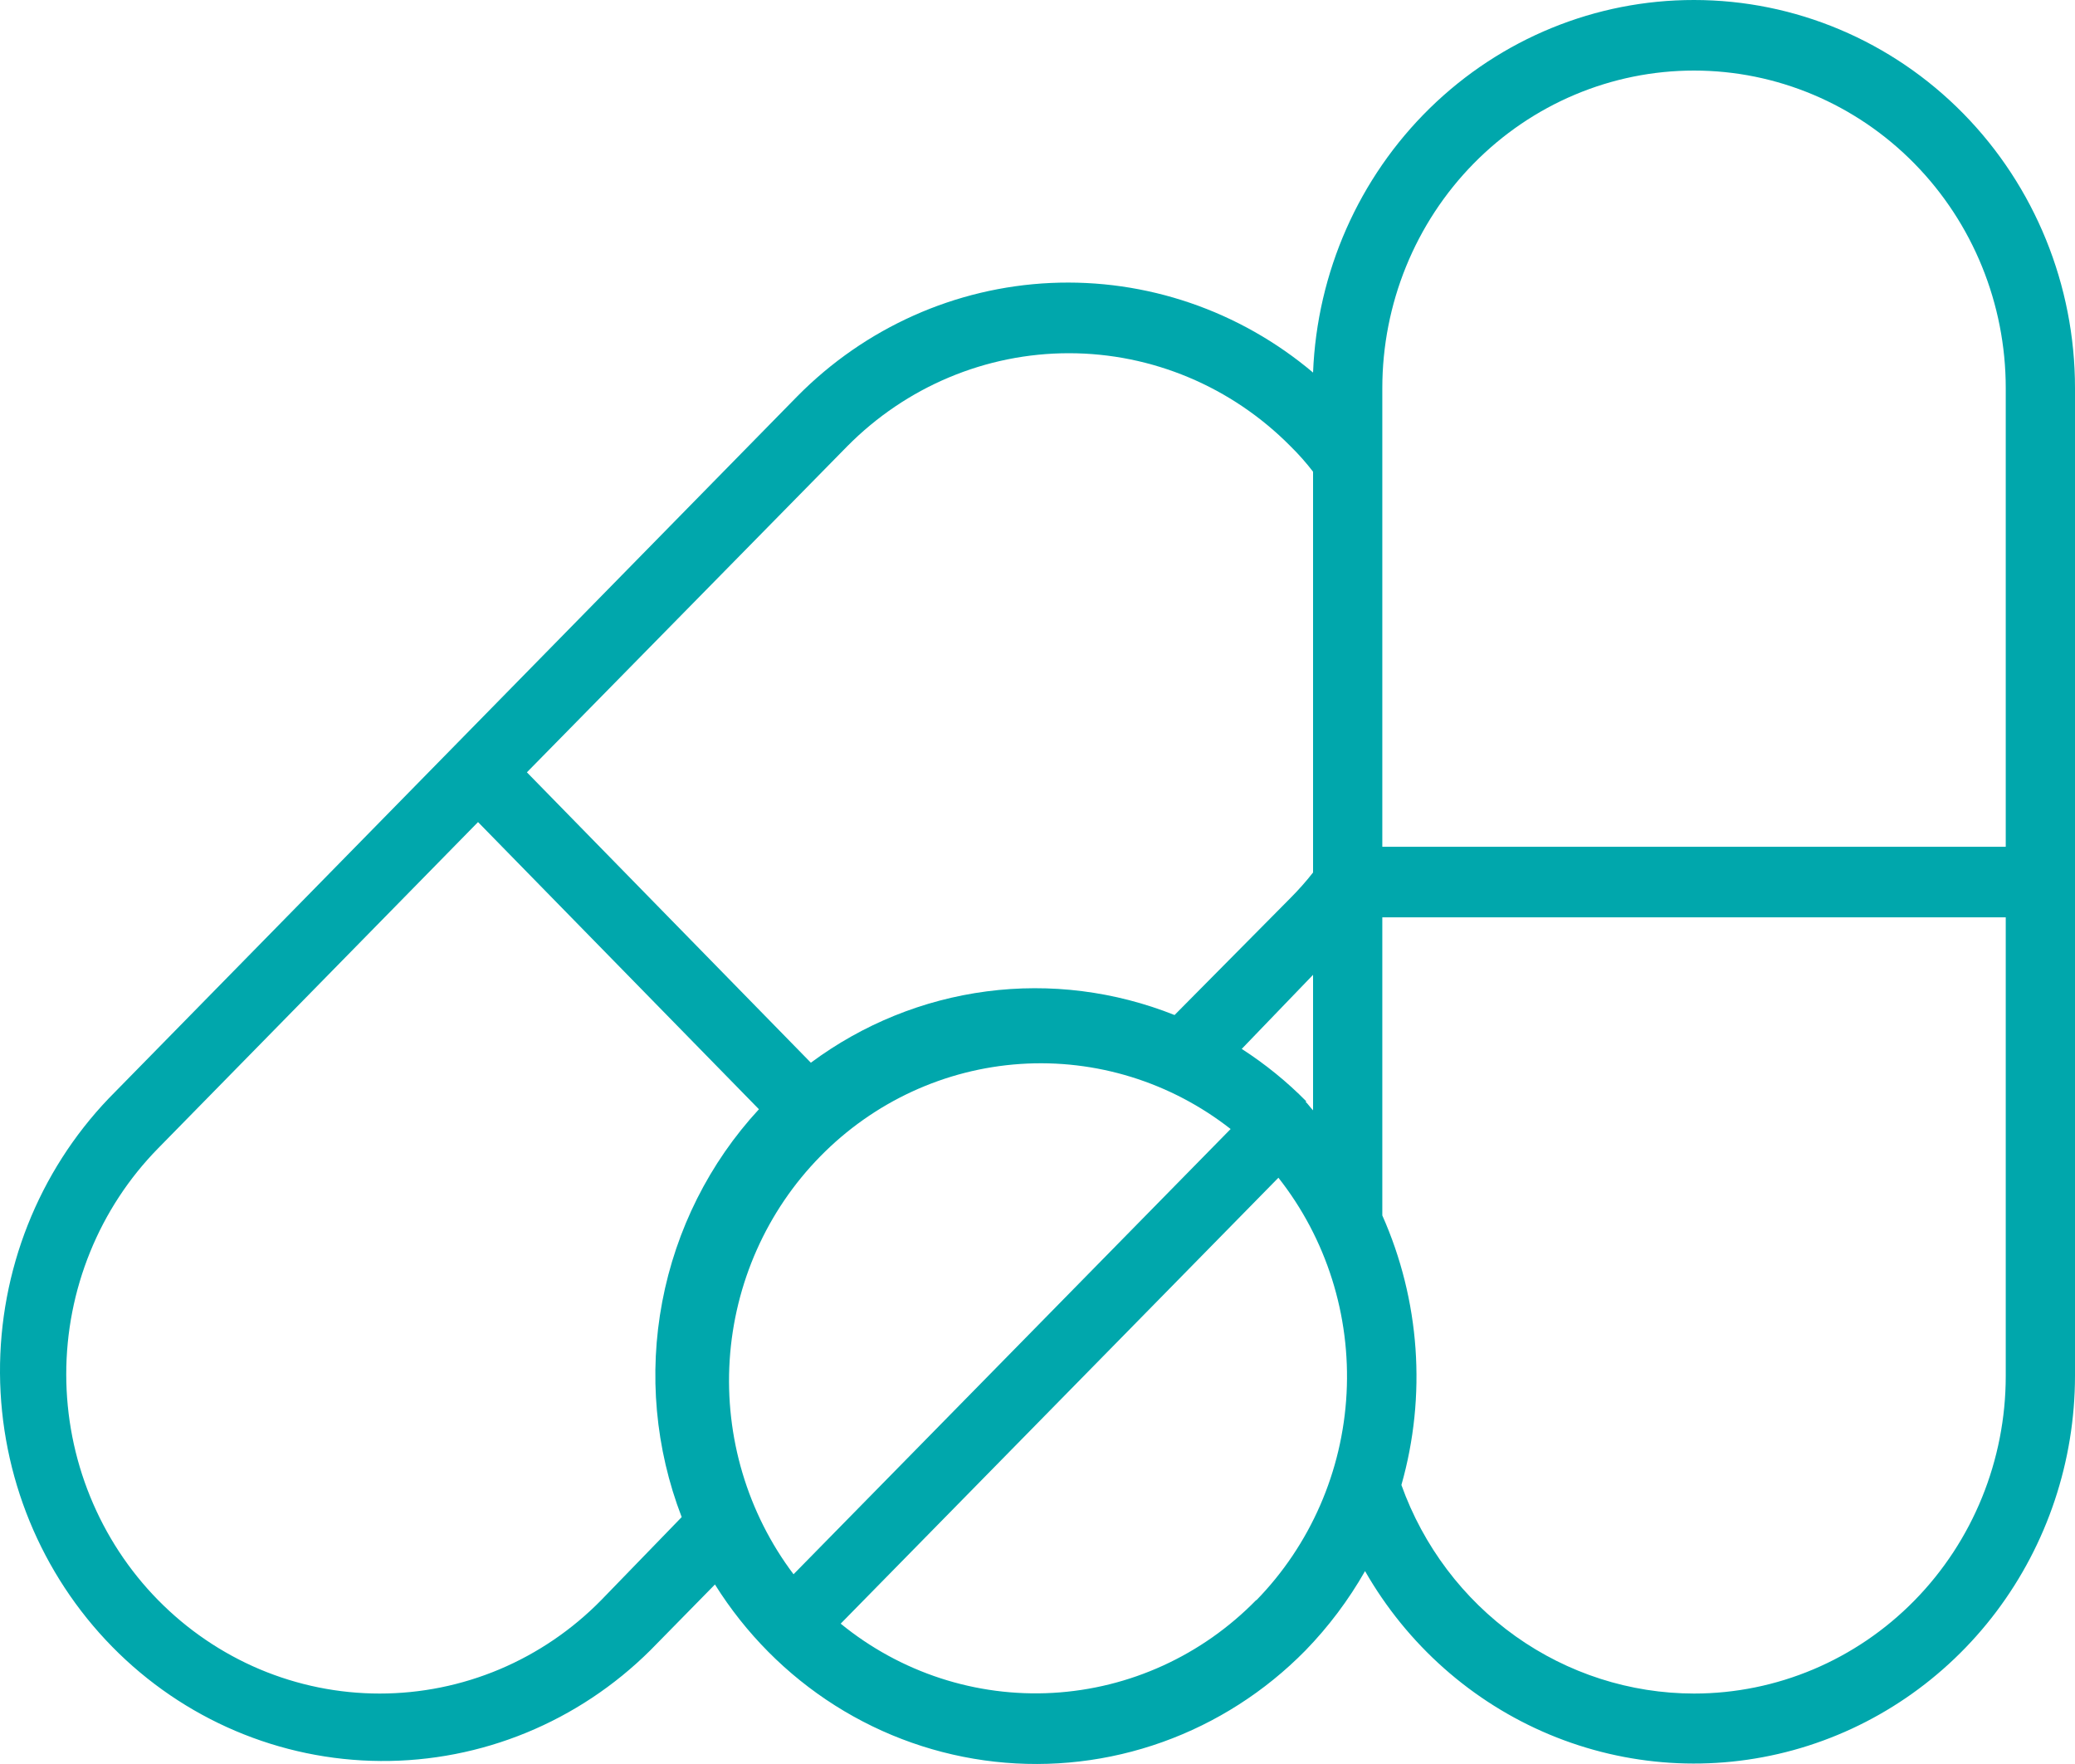
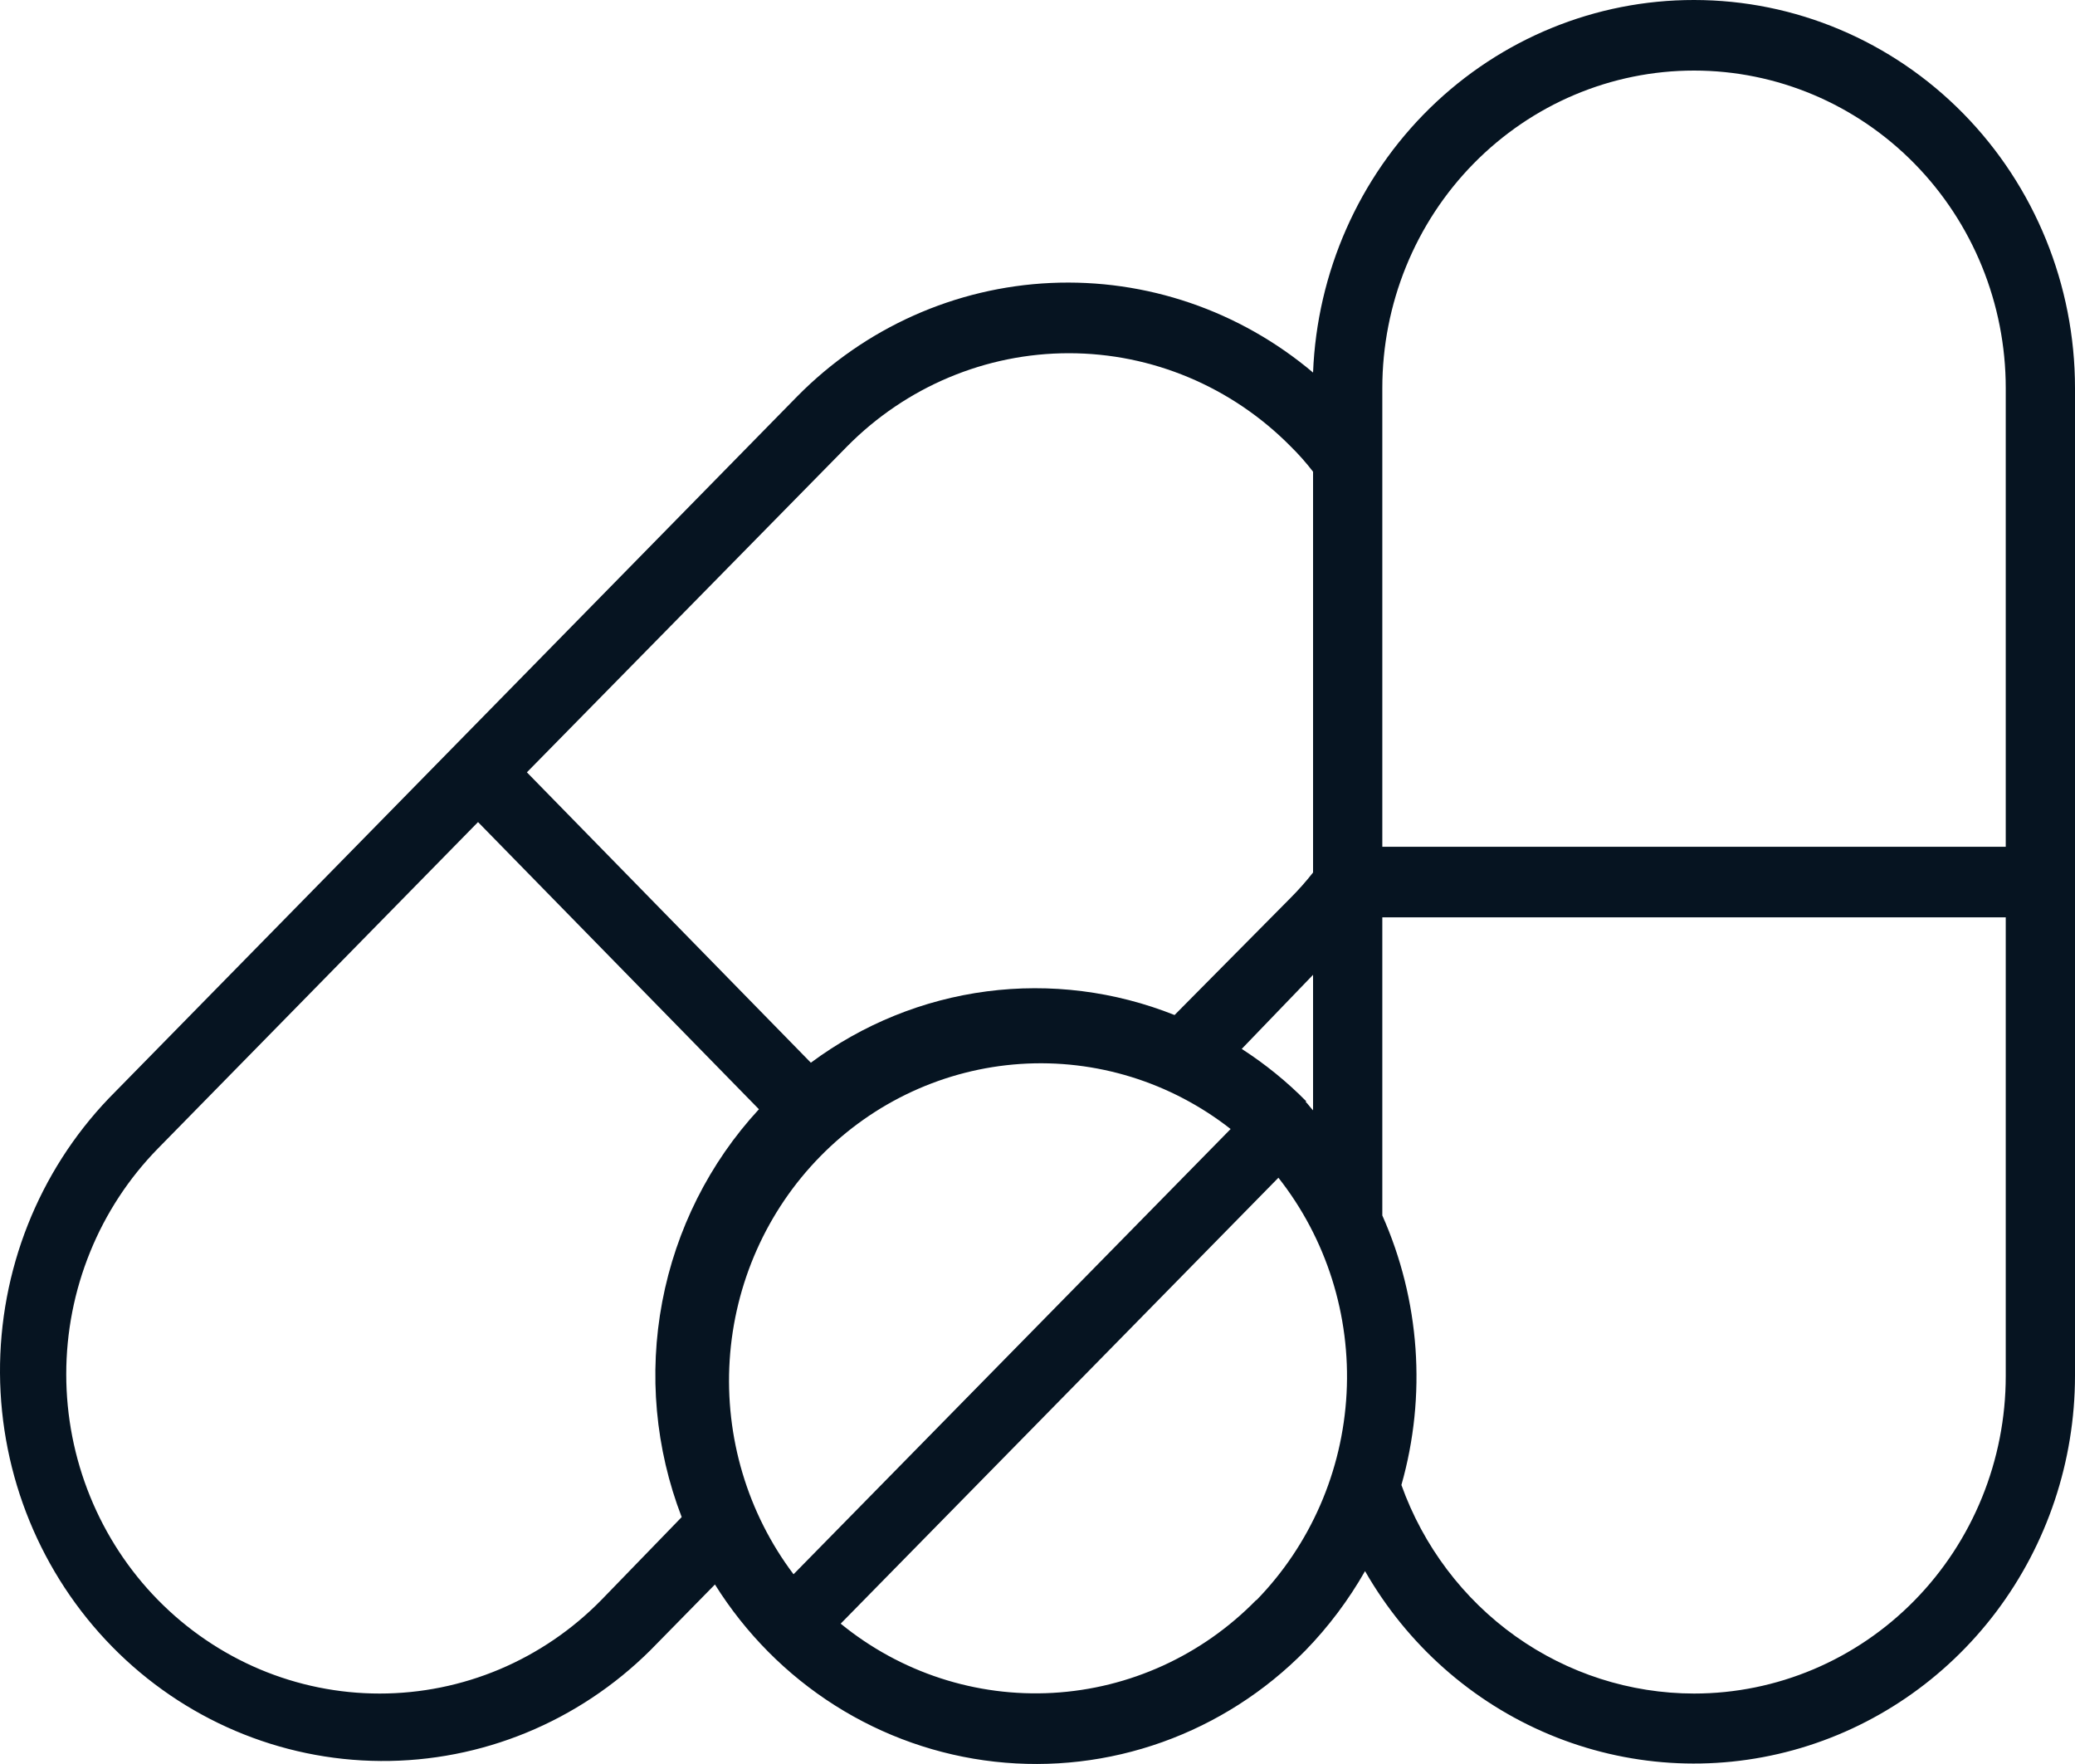
- <svg xmlns="http://www.w3.org/2000/svg" width="40" height="34" viewBox="0 0 40 34" fill="none">
-   <path d="M32.656 2.39868e-06C30.758 -0.002 28.933 0.745 27.564 2.084C26.195 3.423 25.388 5.25 25.312 7.181C23.896 5.986 22.093 5.37 20.255 5.454C18.417 5.538 16.676 6.316 15.371 7.637L2.098 21.169C0.742 22.586 -0.012 24.489 0 26.468C0.012 28.447 0.789 30.34 2.163 31.74C3.536 33.139 5.396 33.93 7.338 33.942C9.281 33.955 11.15 33.187 12.54 31.805L13.782 30.54C14.373 31.484 15.164 32.281 16.097 32.872C17.03 33.463 18.082 33.833 19.174 33.955C20.267 34.077 21.372 33.948 22.409 33.577C23.446 33.206 24.388 32.603 25.165 31.812C25.61 31.354 25.996 30.84 26.314 30.282C27.127 31.701 28.375 32.807 29.867 33.431C31.36 34.055 33.012 34.161 34.569 33.733C36.126 33.305 37.501 32.367 38.483 31.064C39.465 29.76 39.998 28.164 40 26.521V7.48C40 5.496 39.226 3.594 37.849 2.191C36.472 0.788 34.604 2.39868e-06 32.656 2.39868e-06ZM15.297 30.343C14.409 29.165 13.972 27.698 14.066 26.216C14.161 24.734 14.782 23.337 15.814 22.287C16.845 21.236 18.216 20.604 19.671 20.507C21.127 20.41 22.567 20.856 23.723 21.761L15.297 30.343ZM25.185 21.231C24.807 20.847 24.388 20.508 23.937 20.217L25.312 18.789V21.401C25.259 21.346 25.219 21.285 25.165 21.231H25.185ZM16.332 8.602C17.468 7.453 19.004 6.808 20.605 6.808C22.206 6.808 23.742 7.453 24.878 8.602C25.034 8.755 25.179 8.919 25.312 9.092V16.817C25.177 16.989 25.032 17.152 24.878 17.307L22.642 19.564C21.491 19.105 20.246 18.948 19.021 19.108C17.796 19.268 16.63 19.741 15.631 20.483L10.157 14.886L16.332 8.602ZM11.592 30.839C11.031 31.411 10.365 31.864 9.632 32.174C8.899 32.483 8.113 32.642 7.319 32.642C6.526 32.642 5.74 32.483 5.007 32.174C4.274 31.864 3.608 31.411 3.046 30.839C2.485 30.268 2.04 29.589 1.737 28.843C1.433 28.096 1.277 27.296 1.277 26.487C1.277 25.679 1.433 24.879 1.737 24.132C2.04 23.385 2.485 22.707 3.046 22.135L9.215 15.845L14.63 21.38C13.676 22.412 13.03 23.699 12.766 25.091C12.502 26.483 12.633 27.922 13.141 29.241L11.592 30.839ZM24.217 30.839C23.172 31.908 21.776 32.545 20.297 32.629C18.818 32.713 17.361 32.238 16.206 31.295L24.644 22.7C25.569 23.873 26.037 25.353 25.958 26.856C25.879 28.359 25.259 29.779 24.217 30.846V30.839ZM32.656 32.642C31.425 32.641 30.223 32.255 29.214 31.537C28.205 30.818 27.437 29.8 27.015 28.622C27.504 26.901 27.373 25.059 26.647 23.427V17.681H38.665V26.521C38.665 28.144 38.032 29.701 36.905 30.849C35.778 31.997 34.25 32.642 32.656 32.642ZM38.665 16.321H26.647V7.48C26.647 5.857 27.28 4.3 28.407 3.153C29.534 2.005 31.062 1.36 32.656 1.36C34.25 1.36 35.778 2.005 36.905 3.153C38.032 4.3 38.665 5.857 38.665 7.48V16.321Z" fill="#00A7AC" />
+ <svg xmlns="http://www.w3.org/2000/svg" width="40" height="34" viewBox="0 0 40 34" fill="#FFFF00">
+   <path d="M32.656 2.39868e-06C30.758 -0.002 28.933 0.745 27.564 2.084C26.195 3.423 25.388 5.25 25.312 7.181C23.896 5.986 22.093 5.37 20.255 5.454C18.417 5.538 16.676 6.316 15.371 7.637L2.098 21.169C0.742 22.586 -0.012 24.489 0 26.468C0.012 28.447 0.789 30.34 2.163 31.74C3.536 33.139 5.396 33.93 7.338 33.942C9.281 33.955 11.15 33.187 12.54 31.805L13.782 30.54C14.373 31.484 15.164 32.281 16.097 32.872C17.03 33.463 18.082 33.833 19.174 33.955C20.267 34.077 21.372 33.948 22.409 33.577C23.446 33.206 24.388 32.603 25.165 31.812C25.61 31.354 25.996 30.84 26.314 30.282C27.127 31.701 28.375 32.807 29.867 33.431C31.36 34.055 33.012 34.161 34.569 33.733C36.126 33.305 37.501 32.367 38.483 31.064C39.465 29.76 39.998 28.164 40 26.521V7.48C40 5.496 39.226 3.594 37.849 2.191C36.472 0.788 34.604 2.39868e-06 32.656 2.39868e-06ZM15.297 30.343C14.409 29.165 13.972 27.698 14.066 26.216C14.161 24.734 14.782 23.337 15.814 22.287C16.845 21.236 18.216 20.604 19.671 20.507C21.127 20.41 22.567 20.856 23.723 21.761L15.297 30.343ZM25.185 21.231C24.807 20.847 24.388 20.508 23.937 20.217L25.312 18.789V21.401C25.259 21.346 25.219 21.285 25.165 21.231H25.185ZM16.332 8.602C17.468 7.453 19.004 6.808 20.605 6.808C22.206 6.808 23.742 7.453 24.878 8.602C25.034 8.755 25.179 8.919 25.312 9.092V16.817C25.177 16.989 25.032 17.152 24.878 17.307L22.642 19.564C21.491 19.105 20.246 18.948 19.021 19.108C17.796 19.268 16.63 19.741 15.631 20.483L10.157 14.886L16.332 8.602ZM11.592 30.839C11.031 31.411 10.365 31.864 9.632 32.174C8.899 32.483 8.113 32.642 7.319 32.642C6.526 32.642 5.74 32.483 5.007 32.174C4.274 31.864 3.608 31.411 3.046 30.839C2.485 30.268 2.04 29.589 1.737 28.843C1.433 28.096 1.277 27.296 1.277 26.487C1.277 25.679 1.433 24.879 1.737 24.132C2.04 23.385 2.485 22.707 3.046 22.135L9.215 15.845L14.63 21.38C13.676 22.412 13.03 23.699 12.766 25.091C12.502 26.483 12.633 27.922 13.141 29.241L11.592 30.839ZM24.217 30.839C23.172 31.908 21.776 32.545 20.297 32.629C18.818 32.713 17.361 32.238 16.206 31.295L24.644 22.7C25.569 23.873 26.037 25.353 25.958 26.856C25.879 28.359 25.259 29.779 24.217 30.846V30.839ZM32.656 32.642C31.425 32.641 30.223 32.255 29.214 31.537C28.205 30.818 27.437 29.8 27.015 28.622C27.504 26.901 27.373 25.059 26.647 23.427V17.681H38.665V26.521C38.665 28.144 38.032 29.701 36.905 30.849C35.778 31.997 34.25 32.642 32.656 32.642ZM38.665 16.321H26.647V7.48C26.647 5.857 27.28 4.3 28.407 3.153C29.534 2.005 31.062 1.36 32.656 1.36C34.25 1.36 35.778 2.005 36.905 3.153C38.032 4.3 38.665 5.857 38.665 7.48V16.321Z" fill="#061421" />
</svg>
